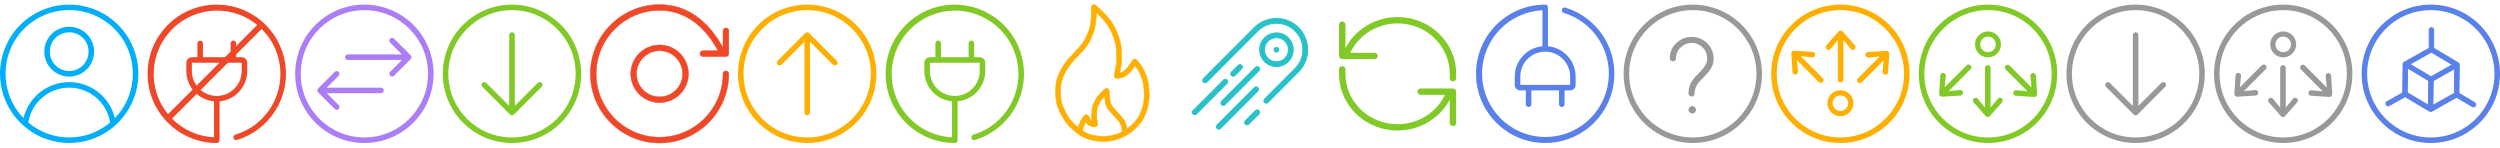
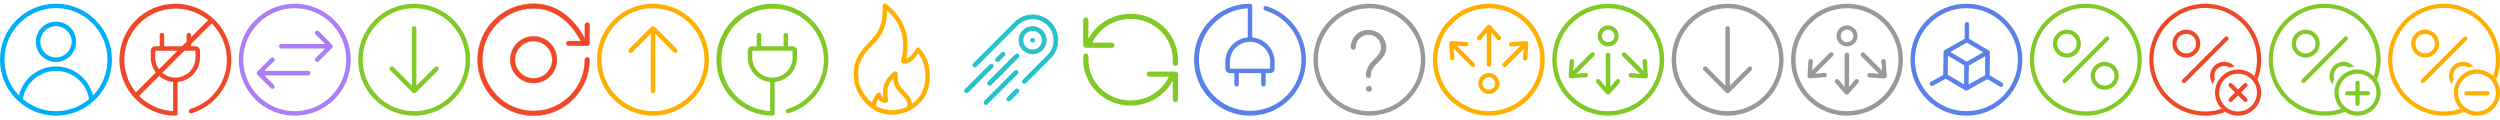
- <svg xmlns="http://www.w3.org/2000/svg" width="542px" height="32px" viewBox="0 0 542 32" version="1.1">
+ <svg xmlns="http://www.w3.org/2000/svg" width="670px" height="32px" viewBox="0 0 670 32" version="1.1">
  <defs />
  <g id="Page-1" stroke="none" stroke-width="1" fill="none" fill-rule="evenodd">
    <g id="transaction-icons" transform="translate(0, 1)">
      <g id="t-alias" fill-rule="nonzero">
        <rect id="ico-zone" fill-opacity="0" fill="#D8D8D8" x="0" y="0" width="30" height="30" />
        <path d="M15.001,4.8 C12.019,4.8 9.601,7.218 9.601,10.2 C9.601,13.182 12.019,15.6 15.001,15.6 C17.983,15.6 20.401,13.182 20.401,10.2 C20.401,7.218 17.983,4.8 15.001,4.8 Z M15.001,14.4 C12.681,14.4 10.801,12.52 10.801,10.2 C10.801,7.88 12.681,6 15.001,6 C17.321,6 19.201,7.88 19.201,10.2 C19.198,12.519 17.319,14.397 15.001,14.4 Z M15.001,8.05108552e-06 C8.546,-0.006 2.813,4.122 0.771,10.244 C-1.271,16.367 0.836,23.11 6.002,26.98 C11.326,31.006 18.676,31.006 24,26.98 C24.4,26.679 24.783,26.36 25.151,26.022 C29.703,21.842 31.222,15.296 28.976,9.539 C26.731,3.782 21.181,-0.006 15.001,8.05108552e-06 Z M15.001,28.8 C11.753,28.802 8.61,27.652 6.129,25.555 C6.832,21.201 10.59,18 15.001,18 C19.412,18 23.17,21.201 23.873,25.555 C21.392,27.652 18.249,28.802 15.001,28.8 Z M24.901,24.593 C23.797,20.02 19.705,16.799 15.001,16.799 C10.297,16.799 6.205,20.02 5.101,24.593 C-0.172,19.163 -0.087,10.499 5.291,5.173 C10.669,-0.153 19.333,-0.153 24.711,5.173 C30.089,10.499 30.174,19.163 24.901,24.593 Z" id="Shape" fill="#00AEF9" />
      </g>
      <g id="t-closelease" transform="translate(32, 0)">
        <path d="M14.999,0 C6.715,-5.07265313e-16 1.01443426e-15,6.716 0,15 C-1.01443426e-15,23.284 6.715,30 14.999,30 C15.33,30 15.599,29.731 15.599,29.4 L15.599,20.97 C18.996,20.66 21.597,17.812 21.598,14.4 L21.598,12.6 C21.598,11.937 21.061,11.4 20.398,11.4 L19.198,11.4 L19.198,8.4 C19.198,8.069 18.93,7.8 18.598,7.8 C18.267,7.8 17.998,8.069 17.998,8.4 L17.998,11.4 L11.999,11.4 L11.999,8.4 C11.999,8.069 11.73,7.8 11.399,7.8 C11.068,7.8 10.799,8.069 10.799,8.4 L10.799,11.4 L9.599,11.4 C8.936,11.4 8.399,11.937 8.399,12.6 L8.399,14.4 C8.4,17.812 11.001,20.66 14.399,20.97 L14.399,28.77 C7.271,28.428 1.591,22.687 1.325,15.556 C1.058,8.424 6.295,2.275 13.377,1.403 C20.459,0.531 27.031,5.226 28.502,12.209 C29.974,19.192 25.856,26.14 19.024,28.2 C18.818,28.262 18.662,28.429 18.614,28.638 C18.565,28.847 18.632,29.066 18.788,29.213 C18.945,29.359 19.168,29.411 19.373,29.348 C26.48,27.182 30.93,20.138 29.835,12.789 C28.739,5.439 22.429,-0.001 14.999,0 Z M9.599,14.4 L9.599,12.6 L20.398,12.6 L20.398,14.4 C20.398,17.382 17.981,19.8 14.999,19.8 C12.017,19.8 9.599,17.382 9.599,14.4 Z" id="Shape" fill="#EF4829" fill-rule="nonzero" />
        <path d="M24.092,5 L5,24.092" id="Line" stroke="#EF4829" stroke-width="1.3" stroke-linecap="square" />
      </g>
      <g id="t-exchange" transform="translate(64, 0)" fill-rule="nonzero">
        <rect id="Rectangle-2" fill-opacity="0" fill="#D8D8D8" x="0" y="0" width="30" height="30" />
        <path d="M15,0 C6.716,-5.07265313e-16 1.01453063e-15,6.716 0,15 C-1.01453063e-15,23.284 6.716,30 15,30 C23.284,30 30,23.284 30,15 C30,11.022 28.42,7.206 25.607,4.393 C22.794,1.58 18.978,2.43597394e-16 15,0 Z M15,28.8 C7.378,28.8 1.2,22.622 1.2,15 C1.2,7.378 7.378,1.2 15,1.2 C22.622,1.2 28.8,7.378 28.8,15 C28.791,22.618 22.618,28.791 15,28.8 Z M19.2,18.6 C19.2,18.931 18.931,19.2 18.6,19.2 L6.848,19.2 L9.424,21.776 C9.58,21.926 9.643,22.15 9.588,22.359 C9.533,22.569 9.369,22.733 9.159,22.788 C8.95,22.843 8.726,22.78 8.576,22.624 L4.976,19.024 C4.742,18.79 4.742,18.41 4.976,18.176 L8.576,14.576 C8.811,14.348 9.185,14.352 9.417,14.583 C9.648,14.815 9.652,15.189 9.424,15.424 L6.848,18 L18.6,18 C18.931,18 19.2,18.269 19.2,18.6 Z M25.2,11.4 C25.2,11.559 25.137,11.712 25.024,11.824 L21.424,15.424 C21.189,15.652 20.815,15.648 20.583,15.417 C20.352,15.185 20.348,14.811 20.576,14.576 L23.152,12 L11.4,12 C11.069,12 10.8,11.731 10.8,11.4 C10.8,11.069 11.069,10.8 11.4,10.8 L23.152,10.8 L20.576,8.224 C20.348,7.989 20.352,7.615 20.583,7.383 C20.815,7.152 21.189,7.148 21.424,7.376 L25.024,10.976 C25.137,11.088 25.2,11.241 25.2,11.4 Z" id="Shape" fill="#AB7DF6" />
      </g>
      <g id="t-receive" transform="translate(96, 0)" fill-rule="nonzero">
        <rect id="Rectangle-3" fill-opacity="0" fill="#D8D8D8" x="0" y="0" width="30" height="30" />
        <path d="M15,0 C6.716,-5.07265313e-16 1.01453063e-15,6.716 0,15 C-1.01453063e-15,23.284 6.716,30 15,30 C23.284,30 30,23.284 30,15 C30,11.022 28.42,7.206 25.607,4.393 C22.794,1.58 18.978,2.43597394e-16 15,0 Z M15,28.8 C7.378,28.8 1.2,22.622 1.2,15 C1.2,7.378 7.378,1.2 15,1.2 C22.622,1.2 28.8,7.378 28.8,15 C28.791,22.618 22.618,28.791 15,28.8 Z M21.424,16.976 C21.658,17.21 21.658,17.59 21.424,17.824 L15.424,23.824 C15.19,24.058 14.81,24.058 14.576,23.824 L8.576,17.824 C8.348,17.589 8.352,17.215 8.583,16.983 C8.815,16.752 9.189,16.748 9.424,16.976 L14.4,21.952 L14.4,6.6 C14.4,6.269 14.669,6 15,6 C15.331,6 15.6,6.269 15.6,6.6 L15.6,21.952 L20.576,16.976 C20.81,16.742 21.19,16.742 21.424,16.976 Z" id="Shape" fill="#81C926" />
      </g>
      <g id="t-receive-spam" transform="translate(448, 0)" fill-rule="nonzero">
        <rect id="Rectangle-3" fill-opacity="0" fill="#D8D8D8" x="0" y="0" width="30" height="30" />
        <path d="M15,0 C6.716,-5.07265313e-16 1.01453063e-15,6.716 0,15 C-1.01453063e-15,23.284 6.716,30 15,30 C23.284,30 30,23.284 30,15 C30,11.022 28.42,7.206 25.607,4.393 C22.794,1.58 18.978,2.43597394e-16 15,0 Z M15,28.8 C7.378,28.8 1.2,22.622 1.2,15 C1.2,7.378 7.378,1.2 15,1.2 C22.622,1.2 28.8,7.378 28.8,15 C28.791,22.618 22.618,28.791 15,28.8 Z M21.424,16.976 C21.658,17.21 21.658,17.59 21.424,17.824 L15.424,23.824 C15.19,24.058 14.81,24.058 14.576,23.824 L8.576,17.824 C8.348,17.589 8.352,17.215 8.583,16.983 C8.815,16.752 9.189,16.748 9.424,16.976 L14.4,21.952 L14.4,6.6 C14.4,6.269 14.669,6 15,6 C15.331,6 15.6,6.269 15.6,6.6 L15.6,21.952 L20.576,16.976 C20.81,16.742 21.19,16.742 21.424,16.976 Z" id="Shape" fill="#999999" />
      </g>
      <g id="t-selftrans" transform="translate(128, 0)" fill-rule="nonzero">
        <rect id="Rectangle-4" fill-opacity="0" fill="#D8D8D8" x="0" y="0" width="30" height="30" />
        <path d="M8.75,15 C8.75,18.446 11.554,21.25 15,21.25 C18.446,21.25 21.25,18.446 21.25,15 C21.25,11.554 18.446,8.75 15,8.75 C11.554,8.75 8.75,11.554 8.75,15 Z M20,15 C20,17.758 17.758,20 15,20 C12.242,20 10,17.758 10,15 C10,12.242 12.242,10 15,10 C17.758,10 20,12.242 20,15 Z M23.75,10.625 C23.75,10.97 24.03,11.25 24.375,11.25 L29.375,11.25 C29.72,11.25 30,10.97 30,10.625 L30,5.678 C30,5.332 29.72,5.053 29.375,5.053 C29.03,5.053 28.75,5.332 28.75,5.678 L28.75,9.365 C25.419,3.237 20.685,0 15,0 C6.729,0 0,6.729 0,15 C0,23.271 6.729,30 15,30 C23.271,30 30,23.271 30,15 C30,14.655 29.72,14.375 29.375,14.375 C29.03,14.375 28.75,14.655 28.75,15 C28.75,22.581 22.581,28.75 15,28.75 C7.419,28.75 1.25,22.581 1.25,15 C1.25,7.419 7.419,1.25 15,1.25 C21.457,1.25 25.411,5.822 27.679,10 L24.375,10 C24.03,10 23.75,10.28 23.75,10.625 Z" id="Shape" stroke="#EF4829" stroke-width="0.1" fill="#EF4829" />
      </g>
      <g id="t-send" transform="translate(160, 0)" fill-rule="nonzero">
        <rect id="Rectangle-5" fill-opacity="0" fill="#D8D8D8" x="0" y="0" width="30" height="30" />
        <path d="M15,0 C6.716,-5.07265313e-16 1.01453063e-15,6.716 0,15 C-1.01453063e-15,23.284 6.716,30 15,30 C23.284,30 30,23.284 30,15 C30,11.022 28.42,7.206 25.607,4.393 C22.794,1.58 18.978,2.43597394e-16 15,0 Z M15,28.8 C7.378,28.8 1.2,22.622 1.2,15 C1.2,7.378 7.378,1.2 15,1.2 C22.622,1.2 28.8,7.378 28.8,15 C28.791,22.618 22.618,28.791 15,28.8 Z M21.424,12.176 C21.652,12.411 21.648,12.785 21.417,13.017 C21.185,13.248 20.811,13.252 20.576,13.024 L15.6,8.048 L15.6,23.4 C15.6,23.731 15.331,24 15,24 C14.669,24 14.4,23.731 14.4,23.4 L14.4,8.048 L9.424,13.024 C9.189,13.252 8.815,13.248 8.583,13.017 C8.352,12.785 8.348,12.411 8.576,12.176 L14.576,6.176 C14.81,5.942 15.19,5.942 15.424,6.176 L21.424,12.176 Z" id="Shape" fill="#FFAF00" />
      </g>
      <g id="t-startlease" transform="translate(192, 0)" fill-rule="nonzero">
        <rect id="Rectangle-6" fill-opacity="0" fill="#D8D8D8" x="0" y="0" width="30" height="30" />
        <path d="M15,0 C6.716,-5.07265313e-16 1.01453063e-15,6.716 0,15 C-1.01453063e-15,23.284 6.716,30 15,30 C15.331,30 15.6,29.731 15.6,29.4 L15.6,20.97 C18.998,20.66 21.599,17.812 21.6,14.4 L21.6,12.6 C21.6,11.937 21.063,11.4 20.4,11.4 L19.2,11.4 L19.2,8.4 C19.2,8.069 18.931,7.8 18.6,7.8 C18.269,7.8 18,8.069 18,8.4 L18,11.4 L12,11.4 L12,8.4 C12,8.069 11.731,7.8 11.4,7.8 C11.069,7.8 10.8,8.069 10.8,8.4 L10.8,11.4 L9.6,11.4 C8.937,11.4 8.4,11.937 8.4,12.6 L8.4,14.4 C8.401,17.812 11.002,20.66 14.4,20.97 L14.4,28.77 C7.272,28.428 1.591,22.687 1.325,15.556 C1.058,8.424 6.295,2.275 13.378,1.403 C20.461,0.531 27.033,5.226 28.505,12.209 C29.976,19.192 25.858,26.14 19.025,28.2 C18.82,28.262 18.664,28.429 18.615,28.638 C18.567,28.847 18.633,29.066 18.79,29.213 C18.947,29.359 19.169,29.411 19.375,29.348 C26.483,27.182 30.933,20.138 29.838,12.789 C28.742,5.439 22.431,-0.001 15,0 Z M9.6,14.4 L9.6,12.6 L20.4,12.6 L20.4,14.4 C20.4,17.382 17.982,19.8 15,19.8 C12.018,19.8 9.6,17.382 9.6,14.4 Z" id="Shape" fill="#81C926" />
      </g>
      <g id="t-tokenburn" transform="translate(224, 0)" fill-rule="nonzero">
        <rect id="Rectangle-7" fill-opacity="0" fill="#D8D8D8" x="0" y="0" width="30" height="30" />
        <g id="burn" transform="translate(4.5, 0)" fill="#FFAF00" stroke="#FFAF00" stroke-width="0.1">
          <path d="M7.323,24.88 C7.323,24.88 7.322,24.88 7.321,24.881 C7.321,24.881 7.322,24.88 7.323,24.88 Z M6.672,25.836 C6.631,25.97 6.441,26.431 6.44,26.431 C6.365,26.627 6.313,26.807 6.276,27.01 L6.178,27.556 L5.109,27.355 L5.208,26.808 C5.258,26.53 5.33,26.284 5.429,26.026 C5.448,25.976 5.612,25.58 5.633,25.51 C5.697,25.297 5.903,24.951 6.156,24.593 C6.27,24.431 6.381,24.287 6.475,24.18 C6.536,24.111 6.591,24.056 6.647,24.01 C6.695,23.971 6.744,23.938 6.805,23.911 C6.95,23.846 7.115,23.828 7.296,23.923 C7.437,23.997 7.498,24.078 7.57,24.21 C7.598,24.26 7.625,24.317 7.656,24.39 C7.684,24.453 7.793,24.719 7.82,24.781 C7.893,24.951 7.951,25.068 7.993,25.13 C8.022,25.157 8.139,25.215 8.28,25.271 C8.22,24.999 8.2,24.873 8.2,24.719 L8.2,23.323 C8.2,22.717 8.355,21.876 8.621,21.423 C8.66,21.357 8.695,21.284 8.746,21.168 C9.044,20.483 9.167,20.258 9.581,19.779 C10.399,18.829 11.075,18.151 11.408,18.151 C11.598,18.151 11.745,18.242 11.843,18.367 C11.888,18.425 11.916,18.482 11.938,18.542 C11.958,18.599 11.971,18.654 11.981,18.72 C11.993,18.799 12.002,18.895 12.013,19.038 C12.018,19.112 12.039,19.439 12.045,19.521 C12.06,19.733 12.075,19.913 12.093,20.087 C12.103,20.179 12.112,20.27 12.121,20.374 C12.125,20.419 12.139,20.581 12.143,20.618 C12.165,20.86 12.182,20.993 12.21,21.122 C12.241,21.266 12.288,21.404 12.362,21.568 C12.49,21.847 12.715,22.155 13.072,22.558 C13.133,22.627 13.196,22.697 13.279,22.788 C13.255,22.762 13.437,22.962 13.483,23.012 C13.6,23.141 13.684,23.233 13.968,23.537 C14.443,24.047 14.643,24.27 14.783,24.45 C14.774,24.439 14.88,24.576 14.911,24.617 C14.965,24.687 15.011,24.748 15.055,24.81 C15.285,25.131 15.453,25.429 15.567,25.761 C15.694,26.127 15.783,26.607 15.841,27.207 L15.895,27.76 L14.814,27.87 L14.761,27.317 C14.71,26.797 14.636,26.4 14.543,26.131 C14.469,25.917 14.352,25.708 14.18,25.468 C14.142,25.416 14.103,25.363 14.055,25.301 C14.026,25.263 13.922,25.129 13.93,25.138 C13.821,24.997 13.624,24.779 13.187,24.31 C12.894,23.994 12.807,23.901 12.686,23.767 C12.642,23.719 12.462,23.522 12.484,23.546 C12.398,23.451 12.331,23.377 12.266,23.303 C11.843,22.825 11.562,22.442 11.378,22.037 C11.27,21.802 11.198,21.588 11.15,21.364 C11.109,21.177 11.087,21.006 11.061,20.72 C11.058,20.682 11.043,20.519 11.039,20.476 C11.031,20.377 11.022,20.292 11.013,20.206 C11.002,20.096 10.991,19.985 10.982,19.867 C10.781,20.078 10.577,20.303 10.395,20.514 C10.074,20.886 9.994,21.032 9.738,21.621 C9.671,21.775 9.618,21.883 9.552,21.996 C9.408,22.241 9.286,22.9 9.286,23.323 L9.286,24.719 C9.286,24.77 9.307,24.883 9.364,25.134 C9.423,25.392 9.445,25.498 9.46,25.629 C9.502,25.975 9.472,26.213 9.184,26.409 C8.776,26.686 7.694,26.331 7.283,25.974 C7.215,25.915 7.157,25.846 7.102,25.765 C7.037,25.67 6.977,25.56 6.913,25.424 C6.785,25.619 6.685,25.793 6.672,25.836 Z M8.773,25.412 C8.774,25.412 8.775,25.412 8.775,25.412 C8.775,25.412 8.774,25.412 8.773,25.412 Z M7.993,25.133 C7.991,25.131 7.989,25.13 7.986,25.127 C7.987,25.128 7.988,25.128 7.988,25.129 L7.993,25.133 Z" id="Line-2" />
          <path d="M16.995,12.141 C16.996,12.14 16.996,12.139 16.997,12.139 C16.995,12.141 16.994,12.144 16.992,12.147 L16.995,12.141 Z M16.961,12.334 C16.964,12.195 16.964,12.195 17.103,11.956 C17.371,11.768 17.371,11.768 17.585,11.779 C17.797,11.849 17.797,11.849 17.849,11.894 C17.89,11.927 17.924,11.96 17.964,12.004 C18.016,12.061 18.086,12.145 18.177,12.259 C18.349,12.476 18.603,12.809 18.958,13.285 C19.446,14.015 19.824,14.817 20.094,15.69 C20.286,16.311 20.376,16.646 20.44,16.993 C20.481,17.216 20.51,17.439 20.54,17.75 C20.551,17.859 20.562,17.98 20.576,18.143 C20.583,18.226 20.611,18.553 20.617,18.622 C20.706,19.645 20.662,20.295 20.497,21.336 C20.472,21.494 20.46,21.569 20.448,21.648 C20.44,21.703 20.432,21.753 20.425,21.801 C20.311,22.601 19.822,23.881 19.357,24.764 C19.006,25.429 18.178,26.389 17.37,27.128 C16.973,27.491 16.401,27.904 15.778,28.269 C15.059,28.69 14.309,29.028 13.585,29.239 C12.184,29.645 11.065,29.742 9.741,29.628 C8.437,29.515 7.31,29.225 6.261,28.682 C5.306,28.187 4.184,27.248 3.334,26.356 C2.694,25.684 2.389,25.283 1.898,24.444 C1.391,23.579 0.932,22.577 0.697,21.826 C0.497,21.187 0.34,19.867 0.34,19.243 C0.34,18.525 0.383,17.494 0.461,17.002 C0.569,16.325 0.966,15.16 1.386,14.343 C1.759,13.617 2.328,12.779 2.854,12.109 C2.879,12.076 2.904,12.045 2.93,12.013 C2.984,11.946 3.039,11.88 3.096,11.813 C3.224,11.662 3.357,11.514 3.567,11.287 C3.626,11.222 3.861,10.968 3.857,10.972 C3.986,10.832 4.094,10.715 4.208,10.59 C4.301,10.489 4.384,10.399 4.471,10.305 C4.604,10.164 4.74,10.02 4.913,9.839 C4.916,9.836 5.231,9.506 5.312,9.421 C5.588,9.132 5.741,8.963 5.807,8.876 C5.821,8.857 5.892,8.764 5.913,8.735 C5.963,8.669 6.008,8.61 6.053,8.549 C6.172,8.388 6.283,8.235 6.386,8.084 C6.462,7.973 6.532,7.867 6.596,7.766 C6.732,7.549 6.834,7.362 6.896,7.215 C6.938,7.113 6.986,7.001 7.053,6.846 C7.058,6.835 7.187,6.535 7.225,6.446 C7.242,6.405 7.242,6.405 7.259,6.365 C7.488,5.828 7.625,5.485 7.689,5.273 C7.838,4.777 7.946,4.163 8.037,3.189 C8.057,2.971 8.073,2.727 8.086,2.46 C8.114,1.857 8.122,1.235 8.118,0.667 C8.117,0.588 8.117,0.588 8.117,0.554 C8.182,0.217 8.182,0.217 8.52,0.016 C8.742,-0.005 8.742,-0.005 8.824,0.022 C8.921,0.061 8.921,0.061 8.957,0.083 C8.988,0.103 9.019,0.124 9.056,0.152 C9.111,0.194 9.184,0.254 9.272,0.329 C9.453,0.483 9.688,0.693 9.932,0.92 C10.55,1.493 11.123,2.071 11.513,2.534 C12.407,3.595 12.746,4.078 13.215,4.984 C13.65,5.822 14.168,7.28 14.405,8.228 C14.582,8.938 14.675,10.296 14.675,11.529 C14.675,12.083 14.6,12.99 14.481,13.693 C14.447,13.896 14.407,14.101 14.362,14.315 C14.334,14.446 14.304,14.576 14.271,14.72 C14.265,14.744 14.256,14.784 14.246,14.827 C14.377,14.79 14.515,14.741 14.639,14.686 C15.138,14.466 15.358,14.301 15.82,13.768 C16.058,13.493 16.356,13.098 16.631,12.703 C16.748,12.534 16.851,12.378 16.924,12.26 C16.954,12.212 16.977,12.173 16.992,12.147 C16.961,12.205 16.961,12.207 16.961,12.334 Z M9.171,2.514 C9.157,2.796 9.14,3.058 9.118,3.293 C9.021,4.338 8.9,5.025 8.727,5.6 C8.646,5.867 8.501,6.232 8.255,6.81 C8.237,6.851 8.237,6.851 8.219,6.892 C8.181,6.982 8.052,7.282 8.047,7.292 C7.982,7.445 7.935,7.554 7.894,7.653 C7.805,7.865 7.675,8.103 7.509,8.367 C7.437,8.481 7.359,8.599 7.276,8.722 C7.163,8.885 7.045,9.05 6.918,9.221 C6.87,9.285 6.824,9.347 6.772,9.415 C6.75,9.445 6.679,9.538 6.666,9.556 C6.564,9.69 6.399,9.872 6.091,10.196 C6.009,10.282 5.692,10.614 5.69,10.615 C5.519,10.794 5.386,10.935 5.256,11.073 C5.171,11.164 5.091,11.251 5.015,11.334 C4.886,11.475 4.777,11.594 4.647,11.735 C4.65,11.731 4.416,11.985 4.357,12.049 C4.157,12.266 4.032,12.406 3.915,12.543 C3.864,12.603 3.816,12.661 3.768,12.72 C3.745,12.748 3.723,12.776 3.701,12.804 C3.215,13.424 2.683,14.208 2.347,14.861 C1.98,15.575 1.621,16.627 1.533,17.181 C1.467,17.595 1.427,18.584 1.427,19.243 C1.427,19.761 1.57,20.972 1.731,21.487 C1.94,22.152 2.363,23.077 2.829,23.873 C3.277,24.636 3.53,24.969 4.112,25.58 C4.886,26.392 5.924,27.262 6.752,27.691 C7.665,28.164 8.659,28.419 9.832,28.52 C11.03,28.624 12.018,28.539 13.288,28.17 C13.921,27.986 14.592,27.684 15.238,27.305 C15.798,26.977 16.308,26.608 16.646,26.299 C17.369,25.639 18.122,24.766 18.401,24.237 C18.811,23.458 19.258,22.288 19.35,21.64 C19.358,21.588 19.366,21.534 19.375,21.476 C19.387,21.394 19.4,21.316 19.425,21.158 C19.577,20.201 19.615,19.637 19.535,18.72 C19.529,18.65 19.501,18.323 19.494,18.241 C19.48,18.082 19.47,17.965 19.46,17.86 C19.432,17.579 19.407,17.386 19.373,17.199 C19.318,16.906 19.238,16.606 19.058,16.024 C18.82,15.254 18.488,14.551 18.078,13.936 C17.879,13.67 17.71,13.447 17.572,13.266 C17.294,13.683 16.94,14.151 16.633,14.505 C16.067,15.159 15.716,15.421 15.07,15.706 C14.759,15.844 14.396,15.952 14.097,15.991 C13.521,16.066 13.047,15.938 13.047,15.301 C13.047,15.154 13.299,14.085 13.3,14.078 C13.343,13.879 13.379,13.69 13.411,13.504 C13.519,12.863 13.589,12.02 13.589,11.529 C13.589,10.384 13.501,9.098 13.352,8.503 C13.136,7.634 12.646,6.257 12.256,5.505 C11.829,4.681 11.535,4.262 10.69,3.259 C10.335,2.838 9.791,2.288 9.203,1.743 C9.191,1.995 9.183,2.256 9.171,2.514 Z M18.047,12.338 C18.045,12.404 18.009,12.508 17.945,12.637 C18.043,12.469 18.044,12.454 18.047,12.338 Z M18.047,12.334 C18.047,12.335 18.047,12.336 18.047,12.338 C18.047,12.337 18.047,12.335 18.047,12.334 Z" id="Line" />
        </g>
      </g>
      <g id="t-tokengen" transform="translate(256, 0)" fill-rule="nonzero">
        <rect id="Rectangle-8" fill-opacity="0" fill="#D8D8D8" x="0" y="0" width="30" height="30" />
        <path d="M23.31,22.803 C24.54,21.571 24.73,19.64 23.764,18.192 C22.798,16.743 20.944,16.18 19.337,16.846 C17.731,17.513 16.818,19.224 17.157,20.933 C17.496,22.642 18.993,23.873 20.733,23.873 C21.699,23.873 22.627,23.488 23.31,22.803 Z M18.128,20.221 C18.128,18.976 19.006,17.905 20.225,17.662 C21.443,17.419 22.663,18.073 23.138,19.222 C23.614,20.372 23.212,21.698 22.179,22.39 C21.146,23.081 19.77,22.945 18.891,22.065 C18.401,21.577 18.127,20.913 18.128,20.221 L18.128,20.221 Z M20.364,20.59 C20.161,20.386 20.161,20.055 20.364,19.852 C20.568,19.648 20.897,19.648 21.101,19.852 C21.304,20.055 21.304,20.386 21.101,20.59 C20.897,20.793 20.568,20.793 20.365,20.59 L20.364,20.59 Z M25.52,25.017 C22.874,27.661 18.591,27.661 15.945,25.017 L4.896,13.949 C4.765,13.817 4.713,13.625 4.761,13.445 C4.81,13.265 4.95,13.124 5.13,13.076 C5.31,13.028 5.501,13.079 5.633,13.211 L16.681,24.279 C18.919,26.52 22.546,26.52 24.784,24.279 C27.021,22.038 27.021,18.404 24.784,16.162 L18.155,9.522 C17.953,9.318 17.953,8.989 18.156,8.786 C18.359,8.582 18.688,8.582 18.891,8.784 L25.52,15.425 C28.16,18.075 28.16,22.366 25.52,25.017 L25.52,25.017 Z M9.282,13.662 L2.653,7.021 C2.449,6.817 2.449,6.487 2.653,6.283 C2.856,6.079 3.186,6.079 3.389,6.283 L10.018,12.924 C10.15,13.056 10.201,13.248 10.153,13.428 C10.105,13.608 9.965,13.749 9.785,13.797 C9.605,13.845 9.413,13.794 9.282,13.662 L9.282,13.662 Z M16.194,16.412 L8.828,9.034 C8.627,8.83 8.627,8.501 8.83,8.298 C9.033,8.095 9.361,8.094 9.565,8.296 L16.931,15.675 C17.062,15.806 17.114,15.999 17.065,16.179 C17.017,16.359 16.877,16.499 16.697,16.547 C16.517,16.596 16.326,16.544 16.194,16.412 Z M7.861,3.891 C7.657,3.687 7.657,3.357 7.861,3.153 C8.064,2.949 8.394,2.949 8.597,3.153 L16.699,11.269 C16.832,11.401 16.884,11.593 16.836,11.774 C16.788,11.955 16.647,12.096 16.467,12.144 C16.287,12.192 16.094,12.14 15.963,12.007 L7.861,3.891 Z M13.984,4.808 C13.781,4.604 13.781,4.273 13.984,4.07 C14.188,3.866 14.517,3.866 14.721,4.07 L16.93,6.283 C17.134,6.487 17.134,6.817 16.93,7.021 C16.727,7.225 16.397,7.225 16.194,7.021 L13.984,4.808 Z M11.723,14.631 L13.196,16.107 C13.398,16.311 13.397,16.64 13.194,16.843 C12.991,17.046 12.663,17.047 12.459,16.845 L10.986,15.369 C10.783,15.165 10.783,14.835 10.986,14.631 C11.19,14.427 11.519,14.427 11.723,14.631 Z" id="Shape" stroke="#26C1C9" stroke-width="0.2" fill="#26C1C9" transform="translate(15, 15) scale(-1, 1) rotate(-180) translate(-15, -15) " />
      </g>
      <g id="t-tokenreis" transform="translate(288, 0)" fill-rule="nonzero">
        <rect id="Rectangle-9" fill-opacity="0" fill="#D8D8D8" x="0" y="0" width="30" height="30" />
        <path d="M27.5,14.998 L27.5,14.999 L27.5,15.966 C27.5,16.233 27.276,16.45 27,16.45 C26.724,16.45 26.5,16.233 26.5,15.966 L26.5,14.999 C26.504,9.71 22.658,5.15 17.303,4.093 C11.948,3.037 6.565,5.775 4.429,10.643 L10,10.643 C10.276,10.643 10.5,10.86 10.5,11.127 C10.5,11.394 10.276,11.611 10,11.611 L3,11.611 C2.724,11.611 2.5,11.394 2.5,11.127 L2.5,4.353 C2.5,4.086 2.724,3.869 3,3.869 C3.276,3.869 3.5,4.086 3.5,4.353 L3.5,10.272 C5.821,4.978 11.673,1.997 17.496,3.144 C23.319,4.291 27.502,9.247 27.5,14.998 Z M27,18.385 L20,18.385 C19.724,18.385 19.5,18.602 19.5,18.869 C19.5,19.136 19.724,19.353 20,19.353 L25.572,19.353 C23.435,24.221 18.052,26.959 12.697,25.903 C7.342,24.846 3.497,20.287 3.5,14.998 L3.5,14.03 C3.5,13.763 3.276,13.546 3,13.546 C2.724,13.546 2.5,13.763 2.5,14.03 L2.5,14.997 L2.5,14.998 C2.498,20.749 6.681,25.705 12.504,26.852 C18.327,27.999 24.179,25.018 26.5,19.724 L26.5,25.643 C26.5,25.91 26.724,26.127 27,26.127 C27.276,26.127 27.5,25.91 27.5,25.643 L27.5,18.869 C27.5,18.602 27.276,18.385 27,18.385 Z" id="Shape" stroke="#81C926" stroke-width="0.4" fill="#81C926" />
      </g>
      <g id="t-incominglease" transform="translate(320, 0)" fill-rule="nonzero">
        <rect id="Rectangle-10" fill-opacity="0" fill="#D8D8D8" x="0" y="0" width="30" height="30" />
-         <path d="M15,-1.77635684e-15 C6.716,-2.28362215e-15 1.01453063e-15,6.716 0,15 C-1.01453063e-15,23.284 6.716,30 15,30 C15.331,30 15.6,29.731 15.6,29.4 L15.6,20.97 C18.998,20.66 21.599,17.812 21.6,14.4 L21.6,12.6 C21.6,11.937 21.063,11.4 20.4,11.4 L19.2,11.4 L19.2,8.4 C19.2,8.069 18.931,7.8 18.6,7.8 C18.269,7.8 18,8.069 18,8.4 L18,11.4 L12,11.4 L12,8.4 C12,8.069 11.731,7.8 11.4,7.8 C11.069,7.8 10.8,8.069 10.8,8.4 L10.8,11.4 L9.6,11.4 C8.937,11.4 8.4,11.937 8.4,12.6 L8.4,14.4 C8.401,17.812 11.002,20.66 14.4,20.97 L14.4,28.77 C7.272,28.428 1.591,22.687 1.325,15.556 C1.058,8.424 6.295,2.275 13.378,1.403 C20.461,0.531 27.033,5.226 28.505,12.209 C29.976,19.192 25.858,26.14 19.025,28.2 C18.82,28.262 18.664,28.429 18.615,28.638 C18.567,28.847 18.633,29.066 18.79,29.213 C18.947,29.359 19.169,29.411 19.375,29.348 C26.483,27.182 30.933,20.138 29.838,12.789 C28.742,5.439 22.431,-0.001 15,-1.77635684e-15 Z M9.6,14.4 L9.6,12.6 L20.4,12.6 L20.4,14.4 C20.4,17.382 17.982,19.8 15,19.8 C12.018,19.8 9.6,17.382 9.6,14.4 Z" id="Shape" fill="#5A81EA" transform="translate(15.00142, 15) scale(-1, 1) rotate(-180) translate(-15.00142, -15) " />
+         <path d="M15,-3.55271368e-15 C6.716,-4.05997899e-15 1.01453063e-15,6.716 0,15 C-1.01453063e-15,23.284 6.716,30 15,30 C15.331,30 15.6,29.731 15.6,29.4 L15.6,20.97 C18.998,20.66 21.599,17.812 21.6,14.4 L21.6,12.6 C21.6,11.937 21.063,11.4 20.4,11.4 L19.2,11.4 L19.2,8.4 C19.2,8.069 18.931,7.8 18.6,7.8 C18.269,7.8 18,8.069 18,8.4 L18,11.4 L12,11.4 L12,8.4 C12,8.069 11.731,7.8 11.4,7.8 C11.069,7.8 10.8,8.069 10.8,8.4 L10.8,11.4 L9.6,11.4 C8.937,11.4 8.4,11.937 8.4,12.6 L8.4,14.4 C8.401,17.812 11.002,20.66 14.4,20.97 L14.4,28.77 C7.272,28.428 1.591,22.687 1.325,15.556 C1.058,8.424 6.295,2.275 13.378,1.403 C20.461,0.531 27.033,5.226 28.505,12.209 C29.976,19.192 25.858,26.14 19.025,28.2 C18.82,28.262 18.664,28.429 18.615,28.638 C18.567,28.847 18.633,29.066 18.79,29.213 C18.947,29.359 19.169,29.411 19.375,29.348 C26.483,27.182 30.933,20.138 29.838,12.789 C28.742,5.439 22.431,-0.001 15,-3.55271368e-15 Z M9.6,14.4 L9.6,12.6 L20.4,12.6 L20.4,14.4 C20.4,17.382 17.982,19.8 15,19.8 C12.018,19.8 9.6,17.382 9.6,14.4 Z" id="Shape" fill="#5A81EA" transform="translate(15.00142, 15) scale(-1, 1) rotate(-180) translate(-15.00142, -15) " />
      </g>
      <g id="t-undefined" transform="translate(352, 0)" fill-rule="nonzero">
        <rect id="Rectangle" fill-opacity="0" fill="#D8D8D8" x="0" y="0" width="30" height="30" />
        <path d="M15,0 C6.716,-5.07265313e-16 1.01453063e-15,6.716 0,15 C-1.01453063e-15,23.284 6.716,30 15,30 C23.284,30 30,23.284 30,15 C30,11.022 28.42,7.206 25.607,4.393 C22.794,1.58 18.978,2.43597394e-16 15,0 Z M15,28.8 C7.378,28.8 1.2,22.622 1.2,15 C1.2,7.378 7.378,1.2 15,1.2 C22.622,1.2 28.8,7.378 28.8,15 C28.791,22.618 22.618,28.791 15,28.8 Z M14.912,22 C15.377,22 15.687,22.381 15.687,22.839 C15.687,23.221 15.377,23.602 14.912,23.602 C14.448,23.602 14.06,23.221 14.06,22.839 C14.06,22.381 14.448,22 14.912,22 Z M11.332,11.688 C11.332,12 11.079,12.312 10.698,12.312 C10.317,12.312 10,12 10,11.688 C10,10.375 10.508,9.188 11.396,8.375 C12.284,7.5 13.426,7 14.758,7 C16.027,7 17.233,7.5 18.121,8.375 C18.946,9.188 19.517,10.375 19.517,11.688 C19.517,13.562 18.438,14.625 17.36,15.75 C16.408,16.688 15.393,17.625 15.393,19.25 C15.393,19.625 15.139,19.938 14.758,19.938 C14.378,19.938 14.06,19.625 14.06,19.25 C14.06,17.125 15.202,15.938 16.344,14.812 C17.233,13.875 18.121,13 18.121,11.688 C18.121,10.75 17.74,9.875 17.169,9.312 C16.535,8.688 15.71,8.312 14.758,8.312 C13.807,8.312 12.982,8.688 12.347,9.312 C11.713,9.875 11.332,10.75 11.332,11.688 Z" id="Shape" fill="#999999" />
      </g>
      <g id="mass-transfer" transform="translate(384, 0)" fill-rule="nonzero">
        <rect id="ico-zone" fill-opacity="0" fill="#D8D8D8" x="0" y="0" width="30" height="30" />
        <g id="mass_small" fill="#FFAF00">
          <path d="M15,0 C6.716,-5.07265313e-16 1.01453063e-15,6.716 0,15 C-1.01453063e-15,23.284 6.716,30 15,30 C23.284,30 30,23.284 30,15 C30,11.022 28.42,7.206 25.607,4.393 C22.794,1.58 18.978,2.43597394e-16 15,0 Z M15,28.8 C7.378,28.8 1.2,22.622 1.2,15 C1.2,7.378 7.378,1.2 15,1.2 C22.622,1.2 28.8,7.378 28.8,15 C28.791,22.618 22.618,28.791 15,28.8 Z M18.113,8.801 C18.341,9.036 18.338,9.41 18.106,9.642 C17.873,9.873 17.498,9.876 17.262,9.649 L15.649,7.673 L15.649,16.275 C15.649,16.606 15.38,16.875 15.047,16.875 C14.715,16.875 14.445,16.606 14.445,16.275 L14.445,7.673 L12.832,9.649 C12.596,9.876 12.221,9.873 11.989,9.642 C11.757,9.41 11.753,9.036 11.981,8.801 L14.622,5.801 C14.857,5.566 15.238,5.566 15.473,5.801 L18.113,8.801 Z M25.339,14.622 C25.333,14.95 25.066,15.212 24.739,15.212 C24.411,15.211 24.143,14.948 24.137,14.62 L24.394,12.083 L19.637,16.839 C19.403,17.073 19.022,17.073 18.787,16.838 C18.552,16.603 18.552,16.222 18.786,15.988 L23.542,11.231 L21.005,11.488 C20.677,11.482 20.414,11.214 20.413,10.886 C20.413,10.559 20.675,10.292 21.003,10.286 L24.991,10.032 C25.323,10.033 25.592,10.302 25.593,10.634 L25.339,14.622 Z M8.951,10.24 C9.278,10.245 9.541,10.512 9.54,10.84 C9.54,11.168 9.277,11.435 8.949,11.442 L6.411,11.185 L11.168,15.941 C11.402,16.176 11.401,16.556 11.166,16.791 C10.931,17.026 10.551,17.027 10.316,16.793 L5.56,12.036 L5.817,14.574 C5.81,14.902 5.543,15.165 5.215,15.165 C4.887,15.166 4.62,14.903 4.615,14.576 L4.361,10.587 C4.361,10.256 4.631,9.986 4.962,9.986 L8.951,10.24 Z M15,24.188 C13.447,24.188 12.188,22.928 12.188,21.375 C12.188,19.822 13.447,18.562 15,18.562 C16.553,18.562 17.812,19.822 17.812,21.375 C17.812,22.928 16.553,24.188 15,24.188 Z M15,23.062 C15.932,23.062 16.688,22.307 16.688,21.375 C16.688,20.443 15.932,19.688 15,19.688 C14.068,19.688 13.312,20.443 13.312,21.375 C13.312,22.307 14.068,23.062 15,23.062 Z" id="Shape" />
        </g>
      </g>
      <g id="t-massrecive" transform="translate(416, 0)" fill-rule="nonzero">
        <rect id="ico-zone" fill-opacity="0" fill="#D8D8D8" x="0" y="0" width="30" height="30" />
-         <path d="M15,3.55271368e-15 C6.716,3.04544837e-15 -2.53818305e-15,6.716 -3.55271368e-15,15 C-4.56724431e-15,23.284 6.716,30 15,30 C23.284,30 30,23.284 30,15 C30,11.022 28.42,7.206 25.607,4.393 C22.794,1.58 18.978,3.79631107e-15 15,3.55271368e-15 Z M15,28.8 C7.378,28.8 1.2,22.622 1.2,15 C1.2,7.378 7.378,1.2 15,1.2 C22.622,1.2 28.8,7.378 28.8,15 C28.791,22.618 22.618,28.791 15,28.8 Z M18.113,8.801 C18.341,9.036 18.338,9.41 18.106,9.642 C17.873,9.873 17.498,9.876 17.262,9.649 L15.649,7.673 L15.649,16.275 C15.649,16.606 15.38,16.875 15.047,16.875 C14.715,16.875 14.445,16.606 14.445,16.275 L14.445,7.673 L12.832,9.649 C12.596,9.876 12.221,9.873 11.989,9.642 C11.757,9.41 11.753,9.036 11.981,8.801 L14.622,5.801 C14.857,5.566 15.238,5.566 15.473,5.801 L18.113,8.801 Z M25.339,14.622 C25.333,14.95 25.066,15.212 24.739,15.212 C24.411,15.211 24.143,14.948 24.137,14.62 L24.394,12.083 L19.637,16.839 C19.403,17.073 19.022,17.073 18.787,16.838 C18.552,16.603 18.552,16.222 18.786,15.988 L23.542,11.231 L21.005,11.488 C20.677,11.482 20.414,11.214 20.413,10.886 C20.413,10.559 20.675,10.292 21.003,10.286 L24.991,10.032 C25.323,10.033 25.592,10.302 25.593,10.634 L25.339,14.622 Z M8.951,10.24 C9.278,10.245 9.541,10.512 9.54,10.84 C9.54,11.168 9.277,11.435 8.949,11.442 L6.411,11.185 L11.168,15.941 C11.402,16.176 11.401,16.556 11.166,16.791 C10.931,17.026 10.551,17.027 10.316,16.793 L5.56,12.036 L5.817,14.574 C5.81,14.902 5.543,15.165 5.215,15.165 C4.887,15.166 4.62,14.903 4.615,14.576 L4.361,10.587 C4.361,10.256 4.631,9.986 4.962,9.986 L8.951,10.24 Z M15,24.188 C13.447,24.188 12.188,22.928 12.188,21.375 C12.188,19.822 13.447,18.562 15,18.562 C16.553,18.562 17.812,19.822 17.812,21.375 C17.812,22.928 16.553,24.188 15,24.188 Z M15,23.062 C15.932,23.062 16.688,22.307 16.688,21.375 C16.688,20.443 15.932,19.688 15,19.688 C14.068,19.688 13.312,20.443 13.312,21.375 C13.312,22.307 14.068,23.062 15,23.062 Z" id="Shape" fill="#81C926" transform="translate(15, 15) rotate(180) translate(-15, -15) " />
+         <path d="M15,1.77635684e-15 C6.716,1.26909153e-15 -7.61826209e-16,6.716 -1.77635684e-15,15 C-2.79088747e-15,23.284 6.716,30 15,30 C23.284,30 30,23.284 30,15 C30,11.022 28.42,7.206 25.607,4.393 C22.794,1.58 18.978,2.01995423e-15 15,1.77635684e-15 Z M15,28.8 C7.378,28.8 1.2,22.622 1.2,15 C1.2,7.378 7.378,1.2 15,1.2 C22.622,1.2 28.8,7.378 28.8,15 C28.791,22.618 22.618,28.791 15,28.8 Z M18.113,8.801 C18.341,9.036 18.338,9.41 18.106,9.642 C17.873,9.873 17.498,9.876 17.262,9.649 L15.649,7.673 L15.649,16.275 C15.649,16.606 15.38,16.875 15.047,16.875 C14.715,16.875 14.445,16.606 14.445,16.275 L14.445,7.673 L12.832,9.649 C12.596,9.876 12.221,9.873 11.989,9.642 C11.757,9.41 11.753,9.036 11.981,8.801 L14.622,5.801 C14.857,5.566 15.238,5.566 15.473,5.801 L18.113,8.801 Z M25.339,14.622 C25.333,14.95 25.066,15.212 24.739,15.212 C24.411,15.211 24.143,14.948 24.137,14.62 L24.394,12.083 L19.637,16.839 C19.403,17.073 19.022,17.073 18.787,16.838 C18.552,16.603 18.552,16.222 18.786,15.988 L23.542,11.231 L21.005,11.488 C20.677,11.482 20.414,11.214 20.413,10.886 C20.413,10.559 20.675,10.292 21.003,10.286 L24.991,10.032 C25.323,10.033 25.592,10.302 25.593,10.634 L25.339,14.622 Z M8.951,10.24 C9.278,10.245 9.541,10.512 9.54,10.84 C9.54,11.168 9.277,11.435 8.949,11.442 L6.411,11.185 L11.168,15.941 C11.402,16.176 11.401,16.556 11.166,16.791 C10.931,17.026 10.551,17.027 10.316,16.793 L5.56,12.036 L5.817,14.574 C5.81,14.902 5.543,15.165 5.215,15.165 C4.887,15.166 4.62,14.903 4.615,14.576 L4.361,10.587 C4.361,10.256 4.631,9.986 4.962,9.986 L8.951,10.24 Z M15,24.188 C13.447,24.188 12.188,22.928 12.188,21.375 C12.188,19.822 13.447,18.562 15,18.562 C16.553,18.562 17.812,19.822 17.812,21.375 C17.812,22.928 16.553,24.188 15,24.188 Z M15,23.062 C15.932,23.062 16.688,22.307 16.688,21.375 C16.688,20.443 15.932,19.688 15,19.688 C14.068,19.688 13.312,20.443 13.312,21.375 C13.312,22.307 14.068,23.062 15,23.062 Z" id="Shape" fill="#81C926" transform="translate(15, 15) rotate(180) translate(-15, -15) " />
      </g>
      <g id="t-massrecive-spam" transform="translate(480, 0)" fill-rule="nonzero">
        <rect id="ico-zone" fill-opacity="0" fill="#D8D8D8" x="0" y="0" width="30" height="30" />
-         <path d="M15,3.55271368e-15 C6.716,3.04544837e-15 -2.53818305e-15,6.716 -3.55271368e-15,15 C-4.56724431e-15,23.284 6.716,30 15,30 C23.284,30 30,23.284 30,15 C30,11.022 28.42,7.206 25.607,4.393 C22.794,1.58 18.978,3.79631107e-15 15,3.55271368e-15 Z M15,28.8 C7.378,28.8 1.2,22.622 1.2,15 C1.2,7.378 7.378,1.2 15,1.2 C22.622,1.2 28.8,7.378 28.8,15 C28.791,22.618 22.618,28.791 15,28.8 Z M18.113,8.801 C18.341,9.036 18.338,9.41 18.106,9.642 C17.873,9.873 17.498,9.876 17.262,9.649 L15.649,7.673 L15.649,16.275 C15.649,16.606 15.38,16.875 15.047,16.875 C14.715,16.875 14.445,16.606 14.445,16.275 L14.445,7.673 L12.832,9.649 C12.596,9.876 12.221,9.873 11.989,9.642 C11.757,9.41 11.753,9.036 11.981,8.801 L14.622,5.801 C14.857,5.566 15.238,5.566 15.473,5.801 L18.113,8.801 Z M25.339,14.622 C25.333,14.95 25.066,15.212 24.739,15.212 C24.411,15.211 24.143,14.948 24.137,14.62 L24.394,12.083 L19.637,16.839 C19.403,17.073 19.022,17.073 18.787,16.838 C18.552,16.603 18.552,16.222 18.786,15.988 L23.542,11.231 L21.005,11.488 C20.677,11.482 20.414,11.214 20.413,10.886 C20.413,10.559 20.675,10.292 21.003,10.286 L24.991,10.032 C25.323,10.033 25.592,10.302 25.593,10.634 L25.339,14.622 Z M8.951,10.24 C9.278,10.245 9.541,10.512 9.54,10.84 C9.54,11.168 9.277,11.435 8.949,11.442 L6.411,11.185 L11.168,15.941 C11.402,16.176 11.401,16.556 11.166,16.791 C10.931,17.026 10.551,17.027 10.316,16.793 L5.56,12.036 L5.817,14.574 C5.81,14.902 5.543,15.165 5.215,15.165 C4.887,15.166 4.62,14.903 4.615,14.576 L4.361,10.587 C4.361,10.256 4.631,9.986 4.962,9.986 L8.951,10.24 Z M15,24.188 C13.447,24.188 12.188,22.928 12.188,21.375 C12.188,19.822 13.447,18.562 15,18.562 C16.553,18.562 17.812,19.822 17.812,21.375 C17.812,22.928 16.553,24.188 15,24.188 Z M15,23.062 C15.932,23.062 16.688,22.307 16.688,21.375 C16.688,20.443 15.932,19.688 15,19.688 C14.068,19.688 13.312,20.443 13.312,21.375 C13.312,22.307 14.068,23.062 15,23.062 Z" id="Shape" fill="#999999" transform="translate(15, 15) rotate(180) translate(-15, -15) " />
+         <path d="M15,1.77635684e-15 C6.716,1.26909153e-15 -7.61826209e-16,6.716 -1.77635684e-15,15 C-2.79088747e-15,23.284 6.716,30 15,30 C23.284,30 30,23.284 30,15 C30,11.022 28.42,7.206 25.607,4.393 C22.794,1.58 18.978,2.01995423e-15 15,1.77635684e-15 Z M15,28.8 C7.378,28.8 1.2,22.622 1.2,15 C1.2,7.378 7.378,1.2 15,1.2 C22.622,1.2 28.8,7.378 28.8,15 C28.791,22.618 22.618,28.791 15,28.8 Z M18.113,8.801 C18.341,9.036 18.338,9.41 18.106,9.642 C17.873,9.873 17.498,9.876 17.262,9.649 L15.649,7.673 L15.649,16.275 C15.649,16.606 15.38,16.875 15.047,16.875 C14.715,16.875 14.445,16.606 14.445,16.275 L14.445,7.673 L12.832,9.649 C12.596,9.876 12.221,9.873 11.989,9.642 C11.757,9.41 11.753,9.036 11.981,8.801 L14.622,5.801 C14.857,5.566 15.238,5.566 15.473,5.801 L18.113,8.801 Z M25.339,14.622 C25.333,14.95 25.066,15.212 24.739,15.212 C24.411,15.211 24.143,14.948 24.137,14.62 L24.394,12.083 L19.637,16.839 C19.403,17.073 19.022,17.073 18.787,16.838 C18.552,16.603 18.552,16.222 18.786,15.988 L23.542,11.231 L21.005,11.488 C20.677,11.482 20.414,11.214 20.413,10.886 C20.413,10.559 20.675,10.292 21.003,10.286 L24.991,10.032 C25.323,10.033 25.592,10.302 25.593,10.634 L25.339,14.622 Z M8.951,10.24 C9.278,10.245 9.541,10.512 9.54,10.84 C9.54,11.168 9.277,11.435 8.949,11.442 L6.411,11.185 L11.168,15.941 C11.402,16.176 11.401,16.556 11.166,16.791 C10.931,17.026 10.551,17.027 10.316,16.793 L5.56,12.036 L5.817,14.574 C5.81,14.902 5.543,15.165 5.215,15.165 C4.887,15.166 4.62,14.903 4.615,14.576 L4.361,10.587 C4.361,10.256 4.631,9.986 4.962,9.986 L8.951,10.24 Z M15,24.188 C13.447,24.188 12.188,22.928 12.188,21.375 C12.188,19.822 13.447,18.562 15,18.562 C16.553,18.562 17.812,19.822 17.812,21.375 C17.812,22.928 16.553,24.188 15,24.188 Z M15,23.062 C15.932,23.062 16.688,22.307 16.688,21.375 C16.688,20.443 15.932,19.688 15,19.688 C14.068,19.688 13.312,20.443 13.312,21.375 C13.312,22.307 14.068,23.062 15,23.062 Z" id="Shape" fill="#999999" transform="translate(15, 15) rotate(180) translate(-15, -15) " />
      </g>
      <g id="Icon/userimg-data-80-submit300" transform="translate(512, 0)">
-         <rect id="bg" fill-opacity="0" fill="#D8D8D8" x="0" y="0" width="30" height="30" />
+         <rect id="bg" fill-opacity="0" fill="#D8D8D8" fill-rule="nonzero" x="0" y="0" width="30" height="30" />
        <circle id="misha-krug" stroke="#5A81EA" stroke-width="1.2" cx="15" cy="15" r="14.4" />
        <path d="M24.509,21.248 L21.103,19.226 L21.179,13.044 C21.179,13.044 21.179,13.044 21.179,13.037 C21.179,13.014 21.179,12.999 21.179,12.976 C21.179,12.976 21.179,12.976 21.179,12.976 C21.179,12.961 21.171,12.938 21.171,12.923 C21.171,12.915 21.171,12.915 21.163,12.907 C21.156,12.892 21.156,12.877 21.148,12.862 C21.148,12.854 21.148,12.854 21.141,12.847 C21.133,12.831 21.125,12.809 21.118,12.793 C21.11,12.778 21.095,12.763 21.087,12.748 C21.087,12.74 21.08,12.74 21.08,12.733 C21.072,12.717 21.065,12.71 21.049,12.695 C21.049,12.695 21.042,12.687 21.042,12.687 C21.027,12.672 21.019,12.664 21.004,12.649 C21.004,12.649 21.004,12.649 21.004,12.649 C20.989,12.634 20.973,12.626 20.958,12.618 C20.958,12.618 20.958,12.618 20.951,12.618 L15.628,9.463 L15.628,5.494 C15.628,5.22 15.408,5 15.134,5 C15.134,5 15.134,5 15.134,5 C14.86,5 14.64,5.22 14.64,5.494 L14.64,9.456 L9.249,12.482 C9.249,12.482 9.249,12.482 9.242,12.482 C9.226,12.489 9.211,12.504 9.188,12.512 C9.188,12.512 9.188,12.512 9.181,12.512 C9.166,12.52 9.15,12.535 9.143,12.55 C9.143,12.55 9.135,12.558 9.135,12.558 C9.128,12.565 9.112,12.58 9.105,12.588 C9.105,12.596 9.097,12.596 9.097,12.603 C9.082,12.618 9.074,12.634 9.067,12.649 C9.059,12.664 9.051,12.687 9.036,12.702 C9.036,12.71 9.036,12.71 9.029,12.717 C9.021,12.733 9.021,12.748 9.013,12.763 C9.013,12.771 9.013,12.771 9.006,12.778 C8.998,12.793 8.998,12.816 8.991,12.831 C8.991,12.831 8.991,12.831 8.991,12.831 C8.991,12.854 8.983,12.869 8.983,12.892 C8.983,12.892 8.983,12.892 8.983,12.9 L8.907,19.127 L5.501,21.035 C5.265,21.172 5.181,21.469 5.311,21.704 C5.402,21.864 5.569,21.955 5.744,21.955 C5.828,21.955 5.911,21.932 5.987,21.894 L9.432,19.963 L14.708,23.096 C14.708,23.096 14.708,23.096 14.716,23.096 C14.731,23.103 14.754,23.119 14.769,23.126 C14.769,23.126 14.769,23.126 14.777,23.126 C14.792,23.134 14.807,23.141 14.83,23.141 C14.838,23.141 14.838,23.141 14.845,23.149 C14.86,23.157 14.876,23.157 14.891,23.157 C14.898,23.157 14.898,23.157 14.906,23.157 C14.921,23.157 14.944,23.164 14.959,23.164 C14.959,23.164 14.967,23.164 14.967,23.164 C14.967,23.164 14.967,23.164 14.967,23.164 C14.967,23.164 14.967,23.164 14.967,23.164 C14.967,23.164 14.967,23.164 14.967,23.164 C14.99,23.164 15.005,23.164 15.028,23.164 C15.035,23.164 15.035,23.164 15.043,23.164 C15.058,23.164 15.073,23.157 15.088,23.157 C15.096,23.157 15.096,23.157 15.104,23.157 C15.119,23.149 15.134,23.149 15.149,23.141 C15.149,23.141 15.157,23.141 15.157,23.141 C15.172,23.134 15.195,23.126 15.21,23.119 C15.21,23.119 15.21,23.119 15.21,23.119 L20.601,20.092 L24.007,22.115 C24.083,22.161 24.174,22.183 24.258,22.183 C24.425,22.183 24.593,22.1 24.684,21.94 C24.821,21.689 24.737,21.393 24.509,21.248 Z M9.895,19.089 L9.964,13.759 L14.541,16.481 L14.473,21.811 L9.895,19.089 Z M15.111,10.307 L19.688,13.029 L15.043,15.637 L10.466,12.915 L15.111,10.307 Z M15.529,16.496 L20.175,13.888 L20.107,19.218 L15.461,21.826 L15.529,16.496 Z" id="data" stroke="#5A81EA" stroke-width="0.2" fill="#5A81EA" fill-rule="nonzero" />
+       </g>
+       <g id="Icon/80/Sponsored-Enable-80-mixLime" transform="translate(544, 0)" fill-rule="nonzero">
+         <rect id="ico-zone" fill="#D8D8D8" opacity="0" x="0" y="0" width="30" height="30" />
+         <path d="M15,30 C6.716,30 0,23.284 0,15 C0,6.716 6.716,0 15,0 C23.284,0 30,6.716 30,15 C30,23.284 23.284,30 15,30 Z M15,28.875 C22.663,28.875 28.875,22.663 28.875,15 C28.875,7.337 22.663,1.125 15,1.125 C7.337,1.125 1.125,7.337 1.125,15 C1.125,22.663 7.337,28.875 15,28.875 Z M9.938,14.438 C7.866,14.438 6.188,12.759 6.188,10.688 C6.188,8.616 7.866,6.938 9.938,6.938 C12.009,6.938 13.688,8.616 13.688,10.688 C13.688,12.759 12.009,14.438 9.938,14.438 Z M9.938,13.312 C11.387,13.312 12.562,12.137 12.562,10.688 C12.562,9.238 11.387,8.062 9.938,8.062 C8.488,8.062 7.312,9.238 7.312,10.688 C7.312,12.137 8.488,13.312 9.938,13.312 Z M20.062,23.062 C17.991,23.062 16.312,21.384 16.312,19.312 C16.312,17.241 17.991,15.562 20.062,15.562 C22.134,15.562 23.812,17.241 23.812,19.312 C23.812,21.384 22.134,23.062 20.062,23.062 Z M20.062,21.938 C21.512,21.938 22.688,20.762 22.688,19.312 C22.688,17.863 21.512,16.688 20.062,16.688 C18.613,16.688 17.438,17.863 17.438,19.312 C17.438,20.762 18.613,21.938 20.062,21.938 Z M21.108,8.91 L21.108,8.91 C21.328,9.13 21.328,9.486 21.108,9.706 L9.706,21.108 C9.486,21.328 9.13,21.328 8.91,21.108 L8.91,21.108 C8.691,20.888 8.691,20.532 8.91,20.312 L20.312,8.91 C20.532,8.691 20.888,8.691 21.108,8.91 Z" id="Oval-2" fill="#81C926" />
+       </g>
+       <g id="Icon/80/Sponsored-Disable-80-error500" transform="translate(576, 0)" fill-rule="nonzero">
+         <rect id="ico-zone" fill="#D8D8D8" opacity="0" x="0" y="0" width="30" height="30" />
+         <path d="M28.99,20.423 C28.749,20.056 28.471,19.716 28.16,19.409 C28.624,18.024 28.875,16.541 28.875,15 C28.875,7.337 22.663,1.125 15,1.125 C7.337,1.125 1.125,7.337 1.125,15 C1.125,22.663 7.337,28.875 15,28.875 C16.541,28.875 18.024,28.624 19.409,28.16 C19.716,28.471 20.056,28.749 20.423,28.99 C18.741,29.642 16.912,30 15,30 C6.716,30 0,23.284 0,15 C0,6.716 6.716,0 15,0 C23.284,0 30,6.716 30,15 C30,16.912 29.642,18.741 28.99,20.423 Z M9.938,14.438 C7.866,14.438 6.188,12.759 6.188,10.688 C6.188,8.616 7.866,6.938 9.938,6.938 C12.009,6.938 13.688,8.616 13.688,10.688 C13.688,12.759 12.009,14.438 9.938,14.438 Z M9.938,13.312 C11.387,13.312 12.562,12.137 12.562,10.688 C12.562,9.238 11.387,8.062 9.938,8.062 C8.488,8.062 7.312,9.238 7.312,10.688 C7.312,12.137 8.488,13.312 9.938,13.312 Z M21.108,8.91 L21.108,8.91 C21.328,9.13 21.328,9.486 21.108,9.706 L9.706,21.108 C9.486,21.328 9.13,21.328 8.91,21.108 L8.91,21.108 C8.691,20.888 8.691,20.532 8.91,20.312 L20.312,8.91 C20.532,8.691 20.888,8.691 21.108,8.91 Z" id="Oval-2" fill="#EF4829" />
+         <path d="M17.059,21.558 C16.59,20.932 16.312,20.155 16.312,19.312 C16.312,17.241 17.991,15.562 20.062,15.562 C21.204,15.562 22.226,16.072 22.914,16.877 C22.41,16.889 21.921,16.961 21.454,17.086 C21.05,16.834 20.574,16.688 20.062,16.688 C18.613,16.688 17.438,17.863 17.438,19.312 C17.438,19.617 17.489,19.91 17.585,20.182 C17.358,20.613 17.18,21.075 17.059,21.558 Z" id="Combined-Shape" fill="#EF4829" />
+         <path d="M23.784,22.989 L25.375,21.398 C25.595,21.178 25.951,21.178 26.171,21.398 C26.39,21.617 26.39,21.974 26.171,22.193 L24.58,23.784 L26.171,25.375 C26.39,25.595 26.39,25.951 26.171,26.171 C25.951,26.39 25.595,26.39 25.375,26.171 L23.784,24.58 L22.193,26.171 C21.974,26.39 21.617,26.39 21.398,26.171 C21.178,25.951 21.178,25.595 21.398,25.375 L22.989,23.784 L21.398,22.193 C21.178,21.974 21.178,21.617 21.398,21.398 C21.617,21.178 21.974,21.178 22.193,21.398 L23.784,22.989 Z M23.812,30 C20.395,30 17.625,27.23 17.625,23.812 C17.625,20.395 20.395,17.625 23.812,17.625 C27.23,17.625 30,20.395 30,23.812 C30,27.23 27.23,30 23.812,30 Z M23.812,28.875 C26.608,28.875 28.875,26.608 28.875,23.812 C28.875,21.017 26.608,18.75 23.812,18.75 C21.017,18.75 18.75,21.017 18.75,23.812 C18.75,26.608 21.017,28.875 23.812,28.875 Z" id="Combined-Shape" fill="#EF4829" />
+       </g>
+       <g id="Icon/80/Sponsored-Minus-80-mixSunset" transform="translate(640, 0)" fill-rule="nonzero">
+         <rect id="ico-zone" fill="#D8D8D8" opacity="0" x="0" y="0" width="30" height="30" />
+         <path d="M28.99,20.423 C28.749,20.056 28.471,19.716 28.16,19.409 C28.624,18.024 28.875,16.541 28.875,15 C28.875,7.337 22.663,1.125 15,1.125 C7.337,1.125 1.125,7.337 1.125,15 C1.125,22.663 7.337,28.875 15,28.875 C16.541,28.875 18.024,28.624 19.409,28.16 C19.716,28.471 20.056,28.749 20.423,28.99 C18.741,29.642 16.912,30 15,30 C6.716,30 0,23.284 0,15 C0,6.716 6.716,0 15,0 C23.284,0 30,6.716 30,15 C30,16.912 29.642,18.741 28.99,20.423 Z M9.938,14.438 C7.866,14.438 6.188,12.759 6.188,10.688 C6.188,8.616 7.866,6.938 9.938,6.938 C12.009,6.938 13.688,8.616 13.688,10.688 C13.688,12.759 12.009,14.438 9.938,14.438 Z M9.938,13.312 C11.387,13.312 12.562,12.137 12.562,10.688 C12.562,9.238 11.387,8.062 9.938,8.062 C8.488,8.062 7.312,9.238 7.312,10.688 C7.312,12.137 8.488,13.312 9.938,13.312 Z M21.108,8.91 L21.108,8.91 C21.328,9.13 21.328,9.486 21.108,9.706 L9.706,21.108 C9.486,21.328 9.13,21.328 8.91,21.108 L8.91,21.108 C8.691,20.888 8.691,20.532 8.91,20.312 L20.312,8.91 C20.532,8.691 20.888,8.691 21.108,8.91 Z" id="Oval-2" fill="#FFAF00" />
+         <path d="M17.059,21.558 C16.59,20.932 16.312,20.155 16.312,19.312 C16.312,17.241 17.991,15.562 20.062,15.562 C21.204,15.562 22.226,16.072 22.914,16.877 C22.41,16.889 21.921,16.961 21.454,17.086 C21.05,16.834 20.574,16.688 20.062,16.688 C18.613,16.688 17.438,17.863 17.438,19.312 C17.438,19.617 17.489,19.91 17.585,20.182 C17.358,20.613 17.18,21.075 17.059,21.558 Z" id="Combined-Shape" fill="#FFAF00" />
+         <path d="M23.812,30 C20.395,30 17.625,27.23 17.625,23.812 C17.625,20.395 20.395,17.625 23.812,17.625 C27.23,17.625 30,20.395 30,23.812 C30,27.23 27.23,30 23.812,30 Z M23.812,28.875 C26.608,28.875 28.875,26.608 28.875,23.812 C28.875,21.017 26.608,18.75 23.812,18.75 C21.017,18.75 18.75,21.017 18.75,23.812 C18.75,26.608 21.017,28.875 23.812,28.875 Z M21,23.438 L26.625,23.438 C26.936,23.438 27.188,23.689 27.188,24 C27.188,24.311 26.936,24.562 26.625,24.562 L21,24.562 C20.689,24.562 20.438,24.311 20.438,24 C20.438,23.689 20.689,23.438 21,23.438 Z" id="Combined-Shape" fill="#FFAF00" />
+       </g>
+       <g id="Icon/80/Sponsored-Plus-80-mixLime" transform="translate(608, 0)" fill-rule="nonzero">
+         <rect id="ico-zone" fill="#D8D8D8" opacity="0" x="0" y="0" width="30" height="30" />
+         <path d="M28.99,20.423 C28.749,20.056 28.471,19.716 28.16,19.409 C28.624,18.024 28.875,16.541 28.875,15 C28.875,7.337 22.663,1.125 15,1.125 C7.337,1.125 1.125,7.337 1.125,15 C1.125,22.663 7.337,28.875 15,28.875 C16.541,28.875 18.024,28.624 19.409,28.16 C19.716,28.471 20.056,28.749 20.423,28.99 C18.741,29.642 16.912,30 15,30 C6.716,30 0,23.284 0,15 C0,6.716 6.716,0 15,0 C23.284,0 30,6.716 30,15 C30,16.912 29.642,18.741 28.99,20.423 Z M9.938,14.438 C7.866,14.438 6.188,12.759 6.188,10.688 C6.188,8.616 7.866,6.938 9.938,6.938 C12.009,6.938 13.688,8.616 13.688,10.688 C13.688,12.759 12.009,14.438 9.938,14.438 Z M9.938,13.312 C11.387,13.312 12.562,12.137 12.562,10.688 C12.562,9.238 11.387,8.062 9.938,8.062 C8.488,8.062 7.312,9.238 7.312,10.688 C7.312,12.137 8.488,13.312 9.938,13.312 Z M21.108,8.91 L21.108,8.91 C21.328,9.13 21.328,9.486 21.108,9.706 L9.706,21.108 C9.486,21.328 9.13,21.328 8.91,21.108 L8.91,21.108 C8.691,20.888 8.691,20.532 8.91,20.312 L20.312,8.91 C20.532,8.691 20.888,8.691 21.108,8.91 Z" id="Oval-2" fill="#81C926" />
+         <path d="M17.059,21.558 C16.59,20.932 16.312,20.155 16.312,19.312 C16.312,17.241 17.991,15.562 20.062,15.562 C21.204,15.562 22.226,16.072 22.914,16.877 C22.41,16.889 21.921,16.961 21.454,17.086 C21.05,16.834 20.574,16.688 20.062,16.688 C18.613,16.688 17.438,17.863 17.438,19.312 C17.438,19.617 17.489,19.91 17.585,20.182 C17.358,20.613 17.18,21.075 17.059,21.558 Z" id="Combined-Shape" fill="#81C926" />
+         <path d="M24.375,23.438 L26.625,23.438 C26.936,23.438 27.188,23.689 27.188,24 C27.188,24.311 26.936,24.562 26.625,24.562 L24.375,24.562 L24.375,26.812 C24.375,27.123 24.123,27.375 23.812,27.375 C23.502,27.375 23.25,27.123 23.25,26.812 L23.25,24.562 L21,24.562 C20.689,24.562 20.438,24.311 20.438,24 C20.438,23.689 20.689,23.438 21,23.438 L23.25,23.438 L23.25,21.188 C23.25,20.877 23.502,20.625 23.812,20.625 C24.123,20.625 24.375,20.877 24.375,21.188 L24.375,23.438 Z M23.812,30 C20.395,30 17.625,27.23 17.625,23.812 C17.625,20.395 20.395,17.625 23.812,17.625 C27.23,17.625 30,20.395 30,23.812 C30,27.23 27.23,30 23.812,30 Z M23.812,28.875 C26.608,28.875 28.875,26.608 28.875,23.812 C28.875,21.017 26.608,18.75 23.812,18.75 C21.017,18.75 18.75,21.017 18.75,23.812 C18.75,26.608 21.017,28.875 23.812,28.875 Z" id="Combined-Shape" fill="#81C926" />
      </g>
    </g>
  </g>
</svg>
